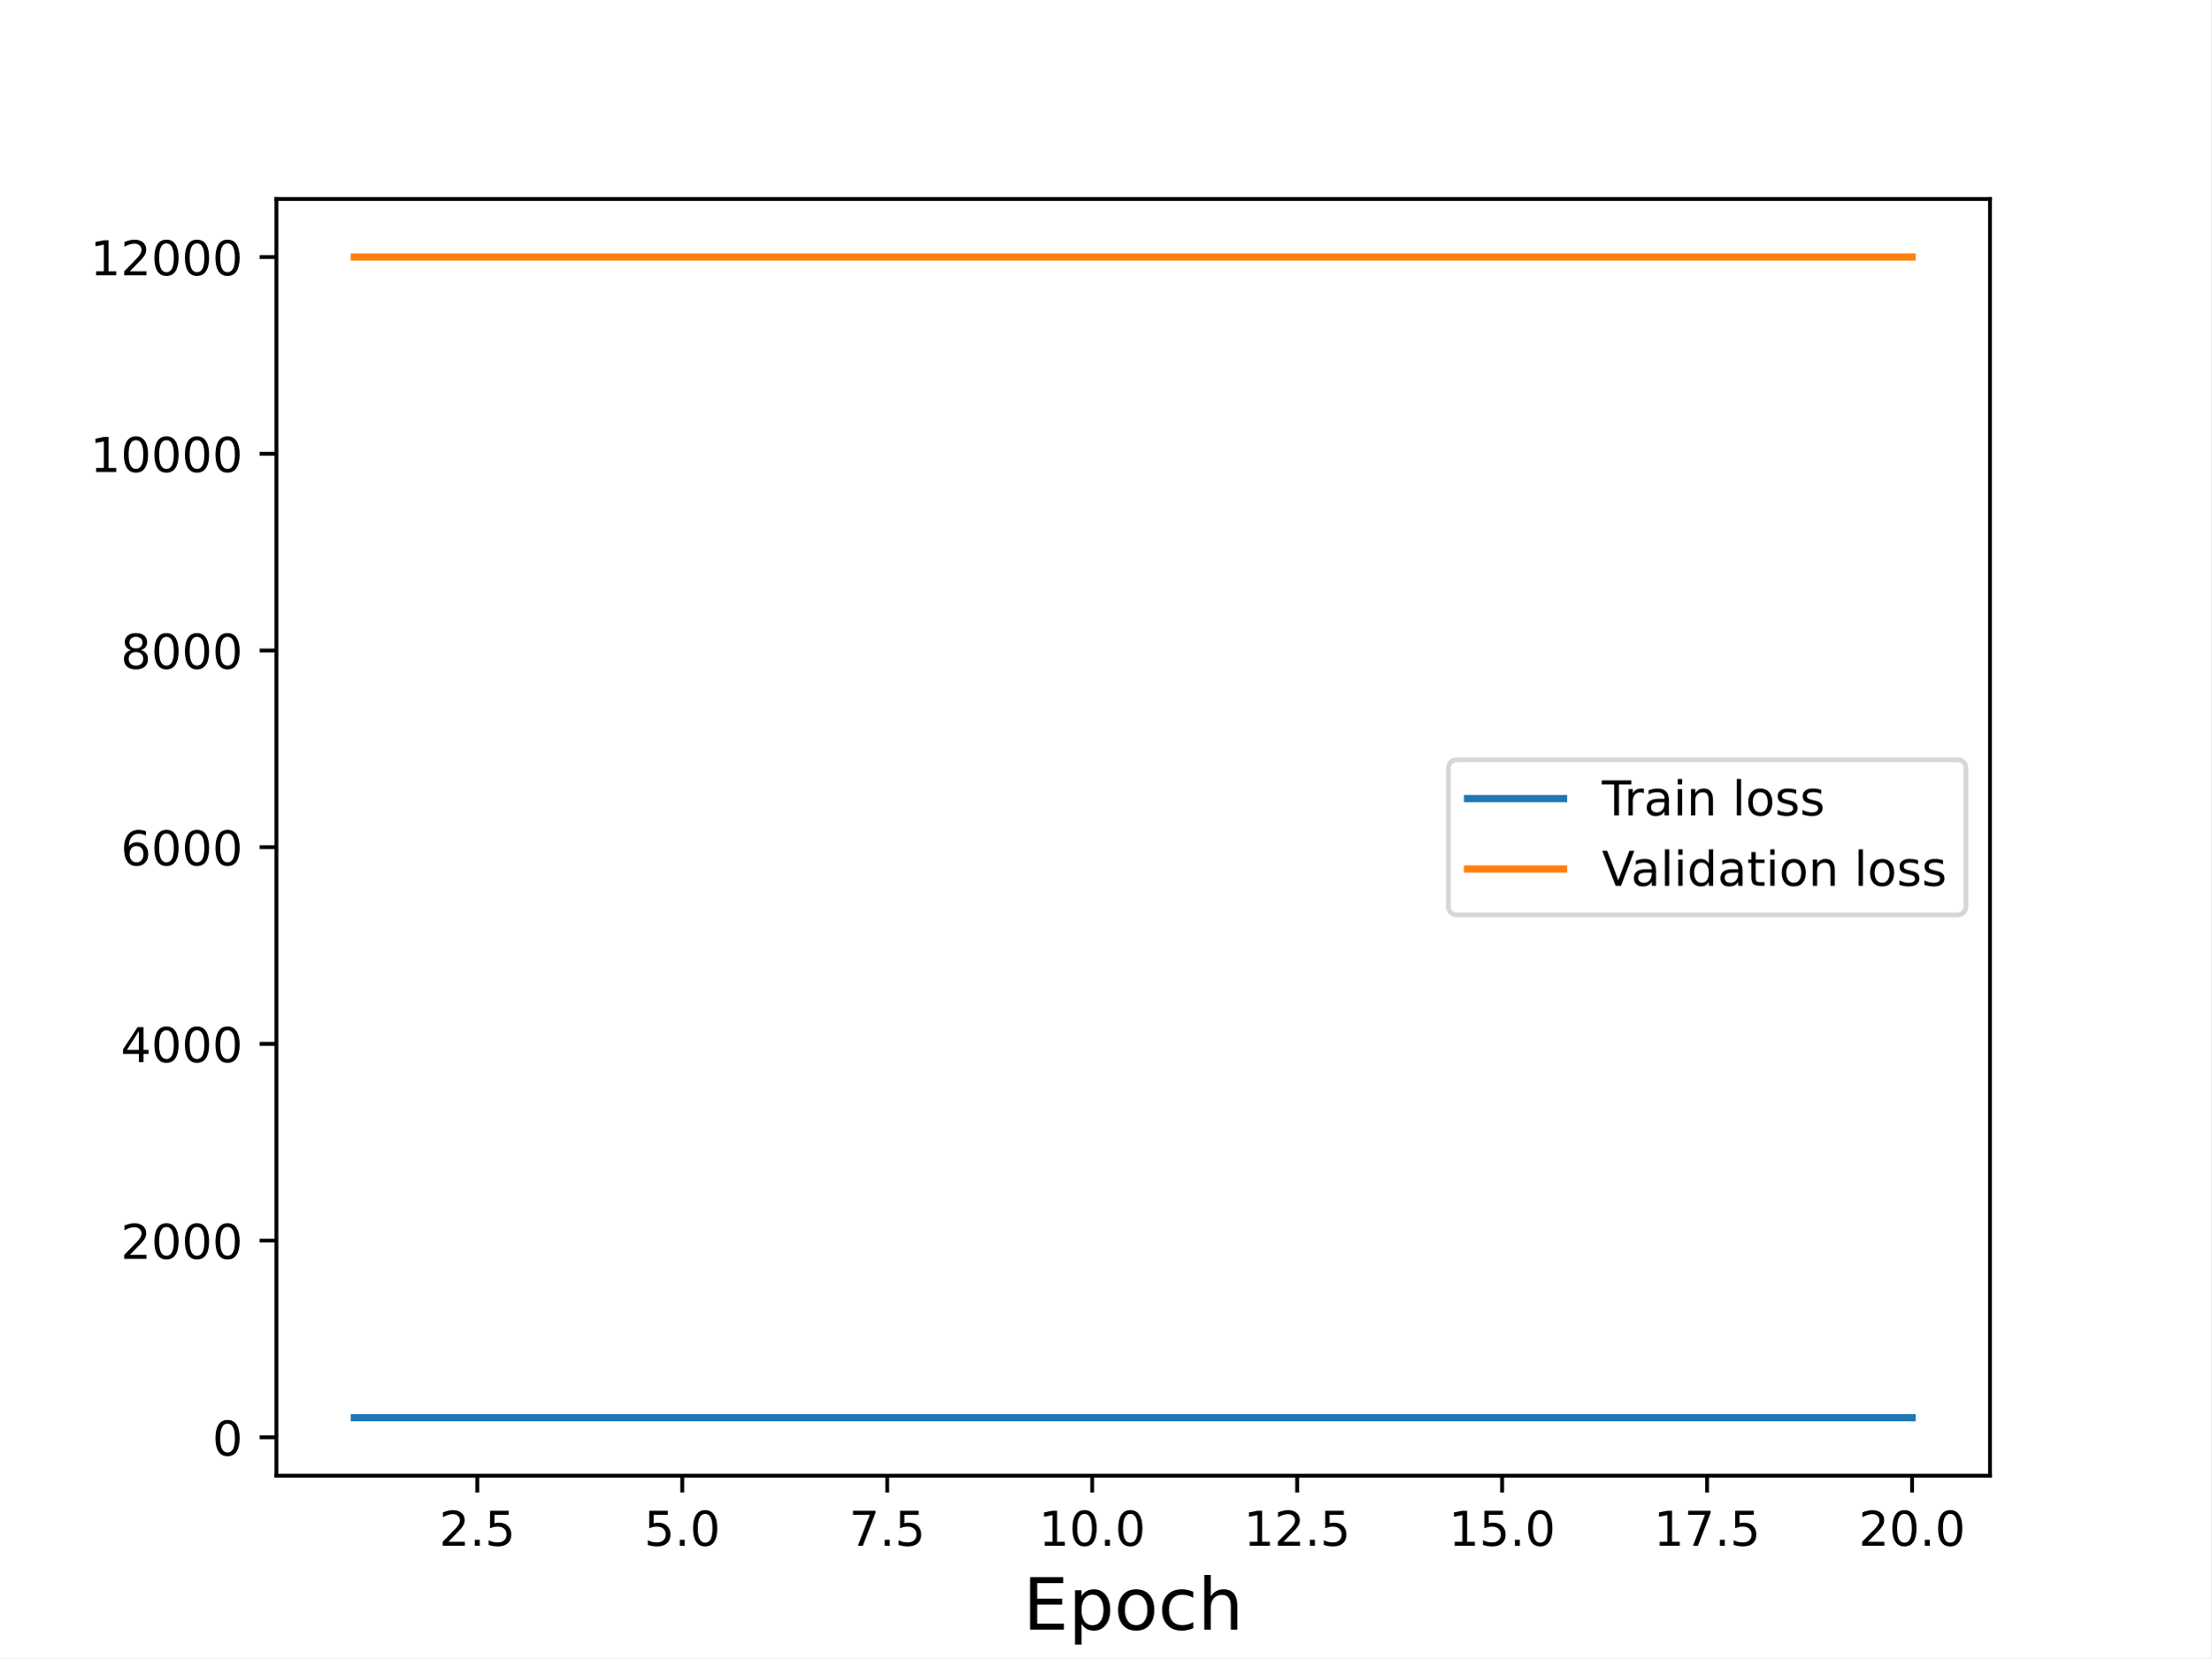
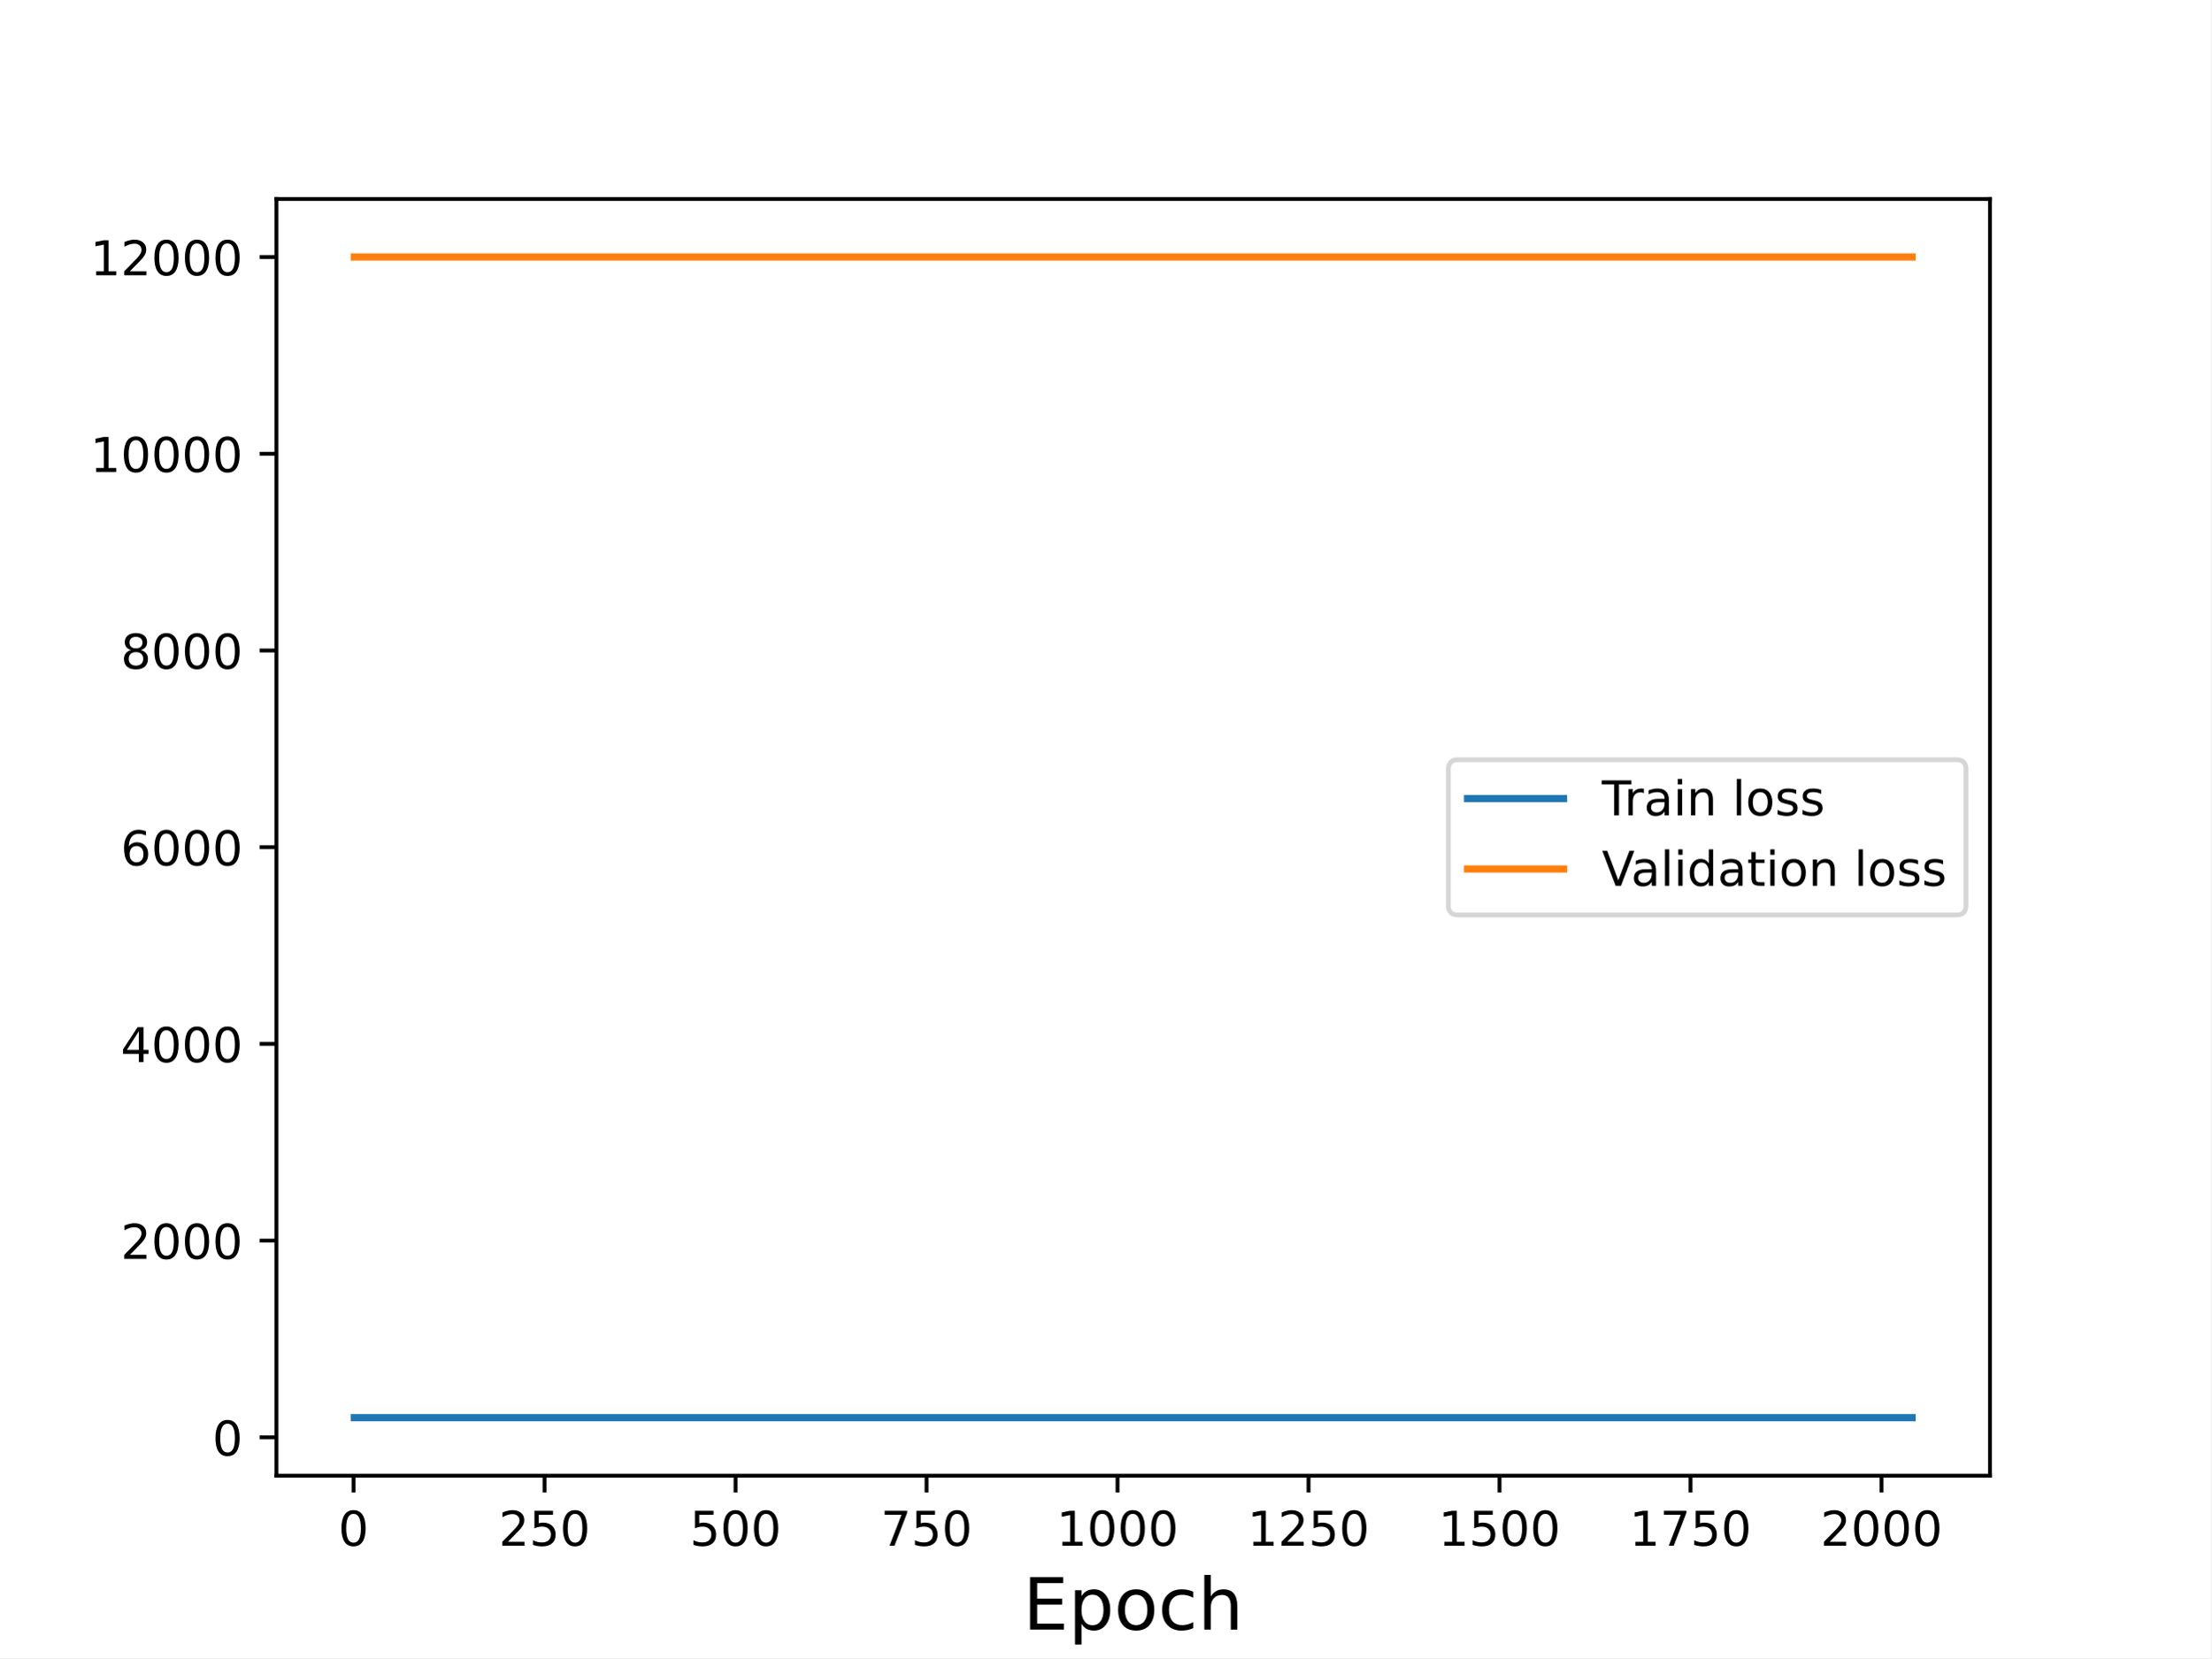
<svg xmlns="http://www.w3.org/2000/svg" xmlns:xlink="http://www.w3.org/1999/xlink" height="345.6pt" version="1.1" viewBox="0 0 460.8 345.6" width="460.8pt">
  <defs>
    <style type="text/css">*{stroke-linecap:butt;stroke-linejoin:round;}</style>
  </defs>
  <g id="figure_1">
    <g id="patch_1">
      <path d="M 0 345.6  L 460.8 345.6  L 460.8 0  L 0 0  z " style="fill:#ffffff;" />
    </g>
    <g id="axes_1">
      <g id="patch_2">
        <path d="M 57.6 307.584  L 414.72 307.584  L 414.72 41.472  L 57.6 41.472  z " style="fill:#ffffff;" />
      </g>
      <g id="matplotlib.axis_1">
        <g id="xtick_1">
          <g id="line2d_1">
            <defs>
-               <path d="M 0 0  L 0 3.5  " id="me73ceebcd6" style="stroke:#000000;stroke-width:0.8;" />
-             </defs>
-             <g>
-               <use style="stroke:#000000;stroke-width:0.8;" x="99.463" xlink:href="#me73ceebcd6" y="307.584" />
+               <path d="M 0 0  L 0 3.5  " id="m18702d8bd0" style="stroke:#000000;stroke-width:0.8;" />
+             </defs>
+             <g>
+               <use style="stroke:#000000;stroke-width:0.8;" x="73.674" xlink:href="#m18702d8bd0" y="307.584" />
            </g>
          </g>
          <g id="text_1">
-             <g transform="translate(91.51179 322.1824)scale(0.1 -0.1)">
-               <defs>
-                 <path d="M 1228 531  L 3431 531  L 3431 0  L 469 0  L 469 531  Q 828 903 1448 1529  Q 2069 2156 2228 2338  Q 2531 2678 2651 2914  Q 2772 3150 2772 3378  Q 2772 3750 2511 3984  Q 2250 4219 1831 4219  Q 1534 4219 1204 4116  Q 875 4013 500 3803  L 500 4441  Q 881 4594 1212 4672  Q 1544 4750 1819 4750  Q 2544 4750 2975 4387  Q 3406 4025 3406 3419  Q 3406 3131 3298 2873  Q 3191 2616 2906 2266  Q 2828 2175 2409 1742  Q 1991 1309 1228 531  z " id="DejaVuSans-32" transform="scale(0.015625)" />
-                 <path d="M 684 794  L 1344 794  L 1344 0  L 684 0  L 684 794  z " id="DejaVuSans-2e" transform="scale(0.015625)" />
-                 <path d="M 691 4666  L 3169 4666  L 3169 4134  L 1269 4134  L 1269 2991  Q 1406 3038 1543 3061  Q 1681 3084 1819 3084  Q 2600 3084 3056 2656  Q 3513 2228 3513 1497  Q 3513 744 3044 326  Q 2575 -91 1722 -91  Q 1428 -91 1123 -41  Q 819 9 494 109  L 494 744  Q 775 591 1075 516  Q 1375 441 1709 441  Q 2250 441 2565 725  Q 2881 1009 2881 1497  Q 2881 1984 2565 2268  Q 2250 2553 1709 2553  Q 1456 2553 1204 2497  Q 953 2441 691 2322  L 691 4666  z " id="DejaVuSans-35" transform="scale(0.015625)" />
-               </defs>
-               <use xlink:href="#DejaVuSans-32" />
-               <use x="63.623" xlink:href="#DejaVuSans-2e" />
-               <use x="95.41" xlink:href="#DejaVuSans-35" />
+             <g transform="translate(70.49226 322.1824)scale(0.1 -0.1)">
+               <defs>
+                 <path d="M 2034 4250  Q 1547 4250 1301 3770  Q 1056 3291 1056 2328  Q 1056 1369 1301 889  Q 1547 409 2034 409  Q 2525 409 2770 889  Q 3016 1369 3016 2328  Q 3016 3291 2770 3770  Q 2525 4250 2034 4250  z M 2034 4750  Q 2819 4750 3233 4129  Q 3647 3509 3647 2328  Q 3647 1150 3233 529  Q 2819 -91 2034 -91  Q 1250 -91 836 529  Q 422 1150 422 2328  Q 422 3509 836 4129  Q 1250 4750 2034 4750  z " id="DejaVuSans-30" transform="scale(0.015625)" />
+               </defs>
+               <use xlink:href="#DejaVuSans-30" />
            </g>
          </g>
        </g>
        <g id="xtick_2">
          <g id="line2d_2">
            <g>
-               <use style="stroke:#000000;stroke-width:0.8;" x="142.181" xlink:href="#me73ceebcd6" y="307.584" />
+               <use style="stroke:#000000;stroke-width:0.8;" x="113.479" xlink:href="#m18702d8bd0" y="307.584" />
            </g>
          </g>
          <g id="text_2">
-             <g transform="translate(134.2295 322.1824)scale(0.1 -0.1)">
-               <defs>
-                 <path d="M 2034 4250  Q 1547 4250 1301 3770  Q 1056 3291 1056 2328  Q 1056 1369 1301 889  Q 1547 409 2034 409  Q 2525 409 2770 889  Q 3016 1369 3016 2328  Q 3016 3291 2770 3770  Q 2525 4250 2034 4250  z M 2034 4750  Q 2819 4750 3233 4129  Q 3647 3509 3647 2328  Q 3647 1150 3233 529  Q 2819 -91 2034 -91  Q 1250 -91 836 529  Q 422 1150 422 2328  Q 422 3509 836 4129  Q 1250 4750 2034 4750  z " id="DejaVuSans-30" transform="scale(0.015625)" />
-               </defs>
-               <use xlink:href="#DejaVuSans-35" />
-               <use x="63.623" xlink:href="#DejaVuSans-2e" />
-               <use x="95.41" xlink:href="#DejaVuSans-30" />
+             <g transform="translate(103.9354 322.1824)scale(0.1 -0.1)">
+               <defs>
+                 <path d="M 1228 531  L 3431 531  L 3431 0  L 469 0  L 469 531  Q 828 903 1448 1529  Q 2069 2156 2228 2338  Q 2531 2678 2651 2914  Q 2772 3150 2772 3378  Q 2772 3750 2511 3984  Q 2250 4219 1831 4219  Q 1534 4219 1204 4116  Q 875 4013 500 3803  L 500 4441  Q 881 4594 1212 4672  Q 1544 4750 1819 4750  Q 2544 4750 2975 4387  Q 3406 4025 3406 3419  Q 3406 3131 3298 2873  Q 3191 2616 2906 2266  Q 2828 2175 2409 1742  Q 1991 1309 1228 531  z " id="DejaVuSans-32" transform="scale(0.015625)" />
+                 <path d="M 691 4666  L 3169 4666  L 3169 4134  L 1269 4134  L 1269 2991  Q 1406 3038 1543 3061  Q 1681 3084 1819 3084  Q 2600 3084 3056 2656  Q 3513 2228 3513 1497  Q 3513 744 3044 326  Q 2575 -91 1722 -91  Q 1428 -91 1123 -41  Q 819 9 494 109  L 494 744  Q 775 591 1075 516  Q 1375 441 1709 441  Q 2250 441 2565 725  Q 2881 1009 2881 1497  Q 2881 1984 2565 2268  Q 2250 2553 1709 2553  Q 1456 2553 1204 2497  Q 953 2441 691 2322  L 691 4666  z " id="DejaVuSans-35" transform="scale(0.015625)" />
+               </defs>
+               <use xlink:href="#DejaVuSans-32" />
+               <use x="63.623" xlink:href="#DejaVuSans-35" />
+               <use x="127.246" xlink:href="#DejaVuSans-30" />
            </g>
          </g>
        </g>
        <g id="xtick_3">
          <g id="line2d_3">
            <g>
-               <use style="stroke:#000000;stroke-width:0.8;" x="184.899" xlink:href="#me73ceebcd6" y="307.584" />
+               <use style="stroke:#000000;stroke-width:0.8;" x="153.285" xlink:href="#m18702d8bd0" y="307.584" />
            </g>
          </g>
          <g id="text_3">
-             <g transform="translate(176.9472 322.1824)scale(0.1 -0.1)">
-               <defs>
-                 <path d="M 525 4666  L 3525 4666  L 3525 4397  L 1831 0  L 1172 0  L 2766 4134  L 525 4134  L 525 4666  z " id="DejaVuSans-37" transform="scale(0.015625)" />
-               </defs>
-               <use xlink:href="#DejaVuSans-37" />
-               <use x="63.623" xlink:href="#DejaVuSans-2e" />
-               <use x="95.41" xlink:href="#DejaVuSans-35" />
+             <g transform="translate(143.741 322.1824)scale(0.1 -0.1)">
+               <use xlink:href="#DejaVuSans-35" />
+               <use x="63.623" xlink:href="#DejaVuSans-30" />
+               <use x="127.246" xlink:href="#DejaVuSans-30" />
            </g>
          </g>
        </g>
        <g id="xtick_4">
          <g id="line2d_4">
            <g>
-               <use style="stroke:#000000;stroke-width:0.8;" x="227.616" xlink:href="#me73ceebcd6" y="307.584" />
+               <use style="stroke:#000000;stroke-width:0.8;" x="193.09" xlink:href="#m18702d8bd0" y="307.584" />
            </g>
          </g>
          <g id="text_4">
-             <g transform="translate(216.4836 322.1824)scale(0.1 -0.1)">
-               <defs>
-                 <path d="M 794 531  L 1825 531  L 1825 4091  L 703 3866  L 703 4441  L 1819 4666  L 2450 4666  L 2450 531  L 3481 531  L 3481 0  L 794 0  L 794 531  z " id="DejaVuSans-31" transform="scale(0.015625)" />
-               </defs>
-               <use xlink:href="#DejaVuSans-31" />
-               <use x="63.623" xlink:href="#DejaVuSans-30" />
-               <use x="127.246" xlink:href="#DejaVuSans-2e" />
-               <use x="159.033" xlink:href="#DejaVuSans-30" />
+             <g transform="translate(183.5466 322.1824)scale(0.1 -0.1)">
+               <defs>
+                 <path d="M 525 4666  L 3525 4666  L 3525 4397  L 1831 0  L 1172 0  L 2766 4134  L 525 4134  L 525 4666  z " id="DejaVuSans-37" transform="scale(0.015625)" />
+               </defs>
+               <use xlink:href="#DejaVuSans-37" />
+               <use x="63.623" xlink:href="#DejaVuSans-35" />
+               <use x="127.246" xlink:href="#DejaVuSans-30" />
            </g>
          </g>
        </g>
        <g id="xtick_5">
          <g id="line2d_5">
            <g>
-               <use style="stroke:#000000;stroke-width:0.8;" x="270.334" xlink:href="#me73ceebcd6" y="307.584" />
+               <use style="stroke:#000000;stroke-width:0.8;" x="232.896" xlink:href="#m18702d8bd0" y="307.584" />
            </g>
          </g>
          <g id="text_5">
-             <g transform="translate(259.2013 322.1824)scale(0.1 -0.1)">
-               <use xlink:href="#DejaVuSans-31" />
-               <use x="63.623" xlink:href="#DejaVuSans-32" />
-               <use x="127.246" xlink:href="#DejaVuSans-2e" />
-               <use x="159.033" xlink:href="#DejaVuSans-35" />
+             <g transform="translate(220.1709 322.1824)scale(0.1 -0.1)">
+               <defs>
+                 <path d="M 794 531  L 1825 531  L 1825 4091  L 703 3866  L 703 4441  L 1819 4666  L 2450 4666  L 2450 531  L 3481 531  L 3481 0  L 794 0  L 794 531  z " id="DejaVuSans-31" transform="scale(0.015625)" />
+               </defs>
+               <use xlink:href="#DejaVuSans-31" />
+               <use x="63.623" xlink:href="#DejaVuSans-30" />
+               <use x="127.246" xlink:href="#DejaVuSans-30" />
+               <use x="190.869" xlink:href="#DejaVuSans-30" />
            </g>
          </g>
        </g>
        <g id="xtick_6">
          <g id="line2d_6">
            <g>
-               <use style="stroke:#000000;stroke-width:0.8;" x="313.052" xlink:href="#me73ceebcd6" y="307.584" />
+               <use style="stroke:#000000;stroke-width:0.8;" x="272.702" xlink:href="#m18702d8bd0" y="307.584" />
            </g>
          </g>
          <g id="text_6">
-             <g transform="translate(301.9191 322.1824)scale(0.1 -0.1)">
-               <use xlink:href="#DejaVuSans-31" />
-               <use x="63.623" xlink:href="#DejaVuSans-35" />
-               <use x="127.246" xlink:href="#DejaVuSans-2e" />
-               <use x="159.033" xlink:href="#DejaVuSans-30" />
+             <g transform="translate(259.9765 322.1824)scale(0.1 -0.1)">
+               <use xlink:href="#DejaVuSans-31" />
+               <use x="63.623" xlink:href="#DejaVuSans-32" />
+               <use x="127.246" xlink:href="#DejaVuSans-35" />
+               <use x="190.869" xlink:href="#DejaVuSans-30" />
            </g>
          </g>
        </g>
        <g id="xtick_7">
          <g id="line2d_7">
            <g>
-               <use style="stroke:#000000;stroke-width:0.8;" x="355.77" xlink:href="#me73ceebcd6" y="307.584" />
+               <use style="stroke:#000000;stroke-width:0.8;" x="312.507" xlink:href="#m18702d8bd0" y="307.584" />
            </g>
          </g>
          <g id="text_7">
-             <g transform="translate(344.6368 322.1824)scale(0.1 -0.1)">
-               <use xlink:href="#DejaVuSans-31" />
-               <use x="63.623" xlink:href="#DejaVuSans-37" />
-               <use x="127.246" xlink:href="#DejaVuSans-2e" />
-               <use x="159.033" xlink:href="#DejaVuSans-35" />
+             <g transform="translate(299.7822 322.1824)scale(0.1 -0.1)">
+               <use xlink:href="#DejaVuSans-31" />
+               <use x="63.623" xlink:href="#DejaVuSans-35" />
+               <use x="127.246" xlink:href="#DejaVuSans-30" />
+               <use x="190.869" xlink:href="#DejaVuSans-30" />
            </g>
          </g>
        </g>
        <g id="xtick_8">
          <g id="line2d_8">
            <g>
-               <use style="stroke:#000000;stroke-width:0.8;" x="398.487" xlink:href="#me73ceebcd6" y="307.584" />
+               <use style="stroke:#000000;stroke-width:0.8;" x="352.313" xlink:href="#m18702d8bd0" y="307.584" />
            </g>
          </g>
          <g id="text_8">
-             <g transform="translate(387.3545 322.1824)scale(0.1 -0.1)">
+             <g transform="translate(339.5878 322.1824)scale(0.1 -0.1)">
+               <use xlink:href="#DejaVuSans-31" />
+               <use x="63.623" xlink:href="#DejaVuSans-37" />
+               <use x="127.246" xlink:href="#DejaVuSans-35" />
+               <use x="190.869" xlink:href="#DejaVuSans-30" />
+             </g>
+           </g>
+         </g>
+         <g id="xtick_9">
+           <g id="line2d_9">
+             <g>
+               <use style="stroke:#000000;stroke-width:0.8;" x="392.118" xlink:href="#m18702d8bd0" y="307.584" />
+             </g>
+           </g>
+           <g id="text_9">
+             <g transform="translate(379.3934 322.1824)scale(0.1 -0.1)">
              <use xlink:href="#DejaVuSans-32" />
              <use x="63.623" xlink:href="#DejaVuSans-30" />
-               <use x="127.246" xlink:href="#DejaVuSans-2e" />
-               <use x="159.033" xlink:href="#DejaVuSans-30" />
-             </g>
-           </g>
-         </g>
-         <g id="text_9">
+               <use x="127.246" xlink:href="#DejaVuSans-30" />
+               <use x="190.869" xlink:href="#DejaVuSans-30" />
+             </g>
+           </g>
+         </g>
+         <g id="text_10">
          <g transform="translate(213.1936 339.6598)scale(0.15 -0.15)">
            <defs>
              <path d="M 628 4666  L 3578 4666  L 3578 4134  L 1259 4134  L 1259 2753  L 3481 2753  L 3481 2222  L 1259 2222  L 1259 531  L 3634 531  L 3634 0  L 628 0  L 628 4666  z " id="DejaVuSans-45" transform="scale(0.015625)" />
              <path d="M 1159 525  L 1159 -1331  L 581 -1331  L 581 3500  L 1159 3500  L 1159 2969  Q 1341 3281 1617 3432  Q 1894 3584 2278 3584  Q 2916 3584 3314 3078  Q 3713 2572 3713 1747  Q 3713 922 3314 415  Q 2916 -91 2278 -91  Q 1894 -91 1617 61  Q 1341 213 1159 525  z M 3116 1747  Q 3116 2381 2855 2742  Q 2594 3103 2138 3103  Q 1681 3103 1420 2742  Q 1159 2381 1159 1747  Q 1159 1113 1420 752  Q 1681 391 2138 391  Q 2594 391 2855 752  Q 3116 1113 3116 1747  z " id="DejaVuSans-70" transform="scale(0.015625)" />
              <path d="M 1959 3097  Q 1497 3097 1228 2736  Q 959 2375 959 1747  Q 959 1119 1226 758  Q 1494 397 1959 397  Q 2419 397 2687 759  Q 2956 1122 2956 1747  Q 2956 2369 2687 2733  Q 2419 3097 1959 3097  z M 1959 3584  Q 2709 3584 3137 3096  Q 3566 2609 3566 1747  Q 3566 888 3137 398  Q 2709 -91 1959 -91  Q 1206 -91 779 398  Q 353 888 353 1747  Q 353 2609 779 3096  Q 1206 3584 1959 3584  z " id="DejaVuSans-6f" transform="scale(0.015625)" />
              <path d="M 3122 3366  L 3122 2828  Q 2878 2963 2633 3030  Q 2388 3097 2138 3097  Q 1578 3097 1268 2742  Q 959 2388 959 1747  Q 959 1106 1268 751  Q 1578 397 2138 397  Q 2388 397 2633 464  Q 2878 531 3122 666  L 3122 134  Q 2881 22 2623 -34  Q 2366 -91 2075 -91  Q 1284 -91 818 406  Q 353 903 353 1747  Q 353 2603 823 3093  Q 1294 3584 2113 3584  Q 2378 3584 2631 3529  Q 2884 3475 3122 3366  z " id="DejaVuSans-63" transform="scale(0.015625)" />
              <path d="M 3513 2113  L 3513 0  L 2938 0  L 2938 2094  Q 2938 2591 2744 2837  Q 2550 3084 2163 3084  Q 1697 3084 1428 2787  Q 1159 2491 1159 1978  L 1159 0  L 581 0  L 581 4863  L 1159 4863  L 1159 2956  Q 1366 3272 1645 3428  Q 1925 3584 2291 3584  Q 2894 3584 3203 3211  Q 3513 2838 3513 2113  z " id="DejaVuSans-68" transform="scale(0.015625)" />
            </defs>
            <use xlink:href="#DejaVuSans-45" />
            <use x="63.184" xlink:href="#DejaVuSans-70" />
            <use x="126.66" xlink:href="#DejaVuSans-6f" />
            <use x="187.842" xlink:href="#DejaVuSans-63" />
            <use x="242.822" xlink:href="#DejaVuSans-68" />
          </g>
        </g>
      </g>
      <g id="matplotlib.axis_2">
        <g id="ytick_1">
-           <g id="line2d_9">
-             <defs>
-               <path d="M 0 0  L -3.5 0  " id="ma410476141" style="stroke:#000000;stroke-width:0.8;" />
-             </defs>
-             <g>
-               <use style="stroke:#000000;stroke-width:0.8;" x="57.6" xlink:href="#ma410476141" y="299.588" />
-             </g>
-           </g>
-           <g id="text_10">
+           <g id="line2d_10">
+             <defs>
+               <path d="M 0 0  L -3.5 0  " id="mf6ba3c0314" style="stroke:#000000;stroke-width:0.8;" />
+             </defs>
+             <g>
+               <use style="stroke:#000000;stroke-width:0.8;" x="57.6" xlink:href="#mf6ba3c0314" y="299.588" />
+             </g>
+           </g>
+           <g id="text_11">
            <g transform="translate(44.2375 303.3876)scale(0.1 -0.1)">
              <use xlink:href="#DejaVuSans-30" />
            </g>
          </g>
        </g>
        <g id="ytick_2">
-           <g id="line2d_10">
-             <g>
-               <use style="stroke:#000000;stroke-width:0.8;" x="57.6" xlink:href="#ma410476141" y="258.585" />
-             </g>
-           </g>
-           <g id="text_11">
+           <g id="line2d_11">
+             <g>
+               <use style="stroke:#000000;stroke-width:0.8;" x="57.6" xlink:href="#mf6ba3c0314" y="258.585" />
+             </g>
+           </g>
+           <g id="text_12">
            <g transform="translate(25.15 262.3842)scale(0.1 -0.1)">
              <use xlink:href="#DejaVuSans-32" />
              <use x="63.623" xlink:href="#DejaVuSans-30" />
              <use x="127.246" xlink:href="#DejaVuSans-30" />
              <use x="190.869" xlink:href="#DejaVuSans-30" />
            </g>
          </g>
        </g>
        <g id="ytick_3">
-           <g id="line2d_11">
-             <g>
-               <use style="stroke:#000000;stroke-width:0.8;" x="57.6" xlink:href="#ma410476141" y="217.582" />
-             </g>
-           </g>
-           <g id="text_12">
+           <g id="line2d_12">
+             <g>
+               <use style="stroke:#000000;stroke-width:0.8;" x="57.6" xlink:href="#mf6ba3c0314" y="217.582" />
+             </g>
+           </g>
+           <g id="text_13">
            <g transform="translate(25.15 221.3808)scale(0.1 -0.1)">
              <defs>
                <path d="M 2419 4116  L 825 1625  L 2419 1625  L 2419 4116  z M 2253 4666  L 3047 4666  L 3047 1625  L 3713 1625  L 3713 1100  L 3047 1100  L 3047 0  L 2419 0  L 2419 1100  L 313 1100  L 313 1709  L 2253 4666  z " id="DejaVuSans-34" transform="scale(0.015625)" />
              </defs>
              <use xlink:href="#DejaVuSans-34" />
              <use x="63.623" xlink:href="#DejaVuSans-30" />
              <use x="127.246" xlink:href="#DejaVuSans-30" />
              <use x="190.869" xlink:href="#DejaVuSans-30" />
            </g>
          </g>
        </g>
        <g id="ytick_4">
-           <g id="line2d_12">
-             <g>
-               <use style="stroke:#000000;stroke-width:0.8;" x="57.6" xlink:href="#ma410476141" y="176.578" />
-             </g>
-           </g>
-           <g id="text_13">
+           <g id="line2d_13">
+             <g>
+               <use style="stroke:#000000;stroke-width:0.8;" x="57.6" xlink:href="#mf6ba3c0314" y="176.578" />
+             </g>
+           </g>
+           <g id="text_14">
            <g transform="translate(25.15 180.3774)scale(0.1 -0.1)">
              <defs>
                <path d="M 2113 2584  Q 1688 2584 1439 2293  Q 1191 2003 1191 1497  Q 1191 994 1439 701  Q 1688 409 2113 409  Q 2538 409 2786 701  Q 3034 994 3034 1497  Q 3034 2003 2786 2293  Q 2538 2584 2113 2584  z M 3366 4563  L 3366 3988  Q 3128 4100 2886 4159  Q 2644 4219 2406 4219  Q 1781 4219 1451 3797  Q 1122 3375 1075 2522  Q 1259 2794 1537 2939  Q 1816 3084 2150 3084  Q 2853 3084 3261 2657  Q 3669 2231 3669 1497  Q 3669 778 3244 343  Q 2819 -91 2113 -91  Q 1303 -91 875 529  Q 447 1150 447 2328  Q 447 3434 972 4092  Q 1497 4750 2381 4750  Q 2619 4750 2861 4703  Q 3103 4656 3366 4563  z " id="DejaVuSans-36" transform="scale(0.015625)" />
              </defs>
              <use xlink:href="#DejaVuSans-36" />
              <use x="63.623" xlink:href="#DejaVuSans-30" />
              <use x="127.246" xlink:href="#DejaVuSans-30" />
              <use x="190.869" xlink:href="#DejaVuSans-30" />
            </g>
          </g>
        </g>
        <g id="ytick_5">
-           <g id="line2d_13">
-             <g>
-               <use style="stroke:#000000;stroke-width:0.8;" x="57.6" xlink:href="#ma410476141" y="135.575" />
-             </g>
-           </g>
-           <g id="text_14">
+           <g id="line2d_14">
+             <g>
+               <use style="stroke:#000000;stroke-width:0.8;" x="57.6" xlink:href="#mf6ba3c0314" y="135.575" />
+             </g>
+           </g>
+           <g id="text_15">
            <g transform="translate(25.15 139.374)scale(0.1 -0.1)">
              <defs>
                <path d="M 2034 2216  Q 1584 2216 1326 1975  Q 1069 1734 1069 1313  Q 1069 891 1326 650  Q 1584 409 2034 409  Q 2484 409 2743 651  Q 3003 894 3003 1313  Q 3003 1734 2745 1975  Q 2488 2216 2034 2216  z M 1403 2484  Q 997 2584 770 2862  Q 544 3141 544 3541  Q 544 4100 942 4425  Q 1341 4750 2034 4750  Q 2731 4750 3128 4425  Q 3525 4100 3525 3541  Q 3525 3141 3298 2862  Q 3072 2584 2669 2484  Q 3125 2378 3379 2068  Q 3634 1759 3634 1313  Q 3634 634 3220 271  Q 2806 -91 2034 -91  Q 1263 -91 848 271  Q 434 634 434 1313  Q 434 1759 690 2068  Q 947 2378 1403 2484  z M 1172 3481  Q 1172 3119 1398 2916  Q 1625 2713 2034 2713  Q 2441 2713 2670 2916  Q 2900 3119 2900 3481  Q 2900 3844 2670 4047  Q 2441 4250 2034 4250  Q 1625 4250 1398 4047  Q 1172 3844 1172 3481  z " id="DejaVuSans-38" transform="scale(0.015625)" />
              </defs>
              <use xlink:href="#DejaVuSans-38" />
              <use x="63.623" xlink:href="#DejaVuSans-30" />
              <use x="127.246" xlink:href="#DejaVuSans-30" />
              <use x="190.869" xlink:href="#DejaVuSans-30" />
            </g>
          </g>
        </g>
        <g id="ytick_6">
-           <g id="line2d_14">
-             <g>
-               <use style="stroke:#000000;stroke-width:0.8;" x="57.6" xlink:href="#ma410476141" y="94.571" />
-             </g>
-           </g>
-           <g id="text_15">
+           <g id="line2d_15">
+             <g>
+               <use style="stroke:#000000;stroke-width:0.8;" x="57.6" xlink:href="#mf6ba3c0314" y="94.571" />
+             </g>
+           </g>
+           <g id="text_16">
            <g transform="translate(18.7875 98.37061)scale(0.1 -0.1)">
              <use xlink:href="#DejaVuSans-31" />
              <use x="63.623" xlink:href="#DejaVuSans-30" />
              <use x="127.246" xlink:href="#DejaVuSans-30" />
              <use x="190.869" xlink:href="#DejaVuSans-30" />
              <use x="254.492" xlink:href="#DejaVuSans-30" />
            </g>
          </g>
        </g>
        <g id="ytick_7">
-           <g id="line2d_15">
-             <g>
-               <use style="stroke:#000000;stroke-width:0.8;" x="57.6" xlink:href="#ma410476141" y="53.568" />
-             </g>
-           </g>
-           <g id="text_16">
+           <g id="line2d_16">
+             <g>
+               <use style="stroke:#000000;stroke-width:0.8;" x="57.6" xlink:href="#mf6ba3c0314" y="53.568" />
+             </g>
+           </g>
+           <g id="text_17">
            <g transform="translate(18.7875 57.36722)scale(0.1 -0.1)">
              <use xlink:href="#DejaVuSans-31" />
              <use x="63.623" xlink:href="#DejaVuSans-32" />
              <use x="127.246" xlink:href="#DejaVuSans-30" />
              <use x="190.869" xlink:href="#DejaVuSans-30" />
              <use x="254.492" xlink:href="#DejaVuSans-30" />
            </g>
          </g>
        </g>
      </g>
-       <g id="line2d_16">
-         <path clip-path="url(#p3b7182cb2a)" d="M 73.833 295.488  L 90.92 295.488  L 108.007 295.488  L 125.094 295.488  L 142.181 295.488  L 159.268 295.488  L 176.355 295.488  L 193.442 295.488  L 210.529 295.488  L 227.616 295.488  L 244.704 295.488  L 261.791 295.488  L 278.878 295.488  L 295.965 295.488  L 313.052 295.488  L 330.139 295.488  L 347.226 295.488  L 364.313 295.488  L 381.4 295.488  L 398.487 295.488  " style="fill:none;stroke:#1f77b4;stroke-linecap:square;stroke-width:1.5;" />
-       </g>
      <g id="line2d_17">
-         <path clip-path="url(#p3b7182cb2a)" d="M 73.833 53.568  L 90.92 53.568  L 108.007 53.568  L 125.094 53.568  L 142.181 53.568  L 159.268 53.568  L 176.355 53.568  L 193.442 53.568  L 210.529 53.568  L 227.616 53.568  L 244.704 53.568  L 261.791 53.568  L 278.878 53.568  L 295.965 53.568  L 313.052 53.568  L 330.139 53.568  L 347.226 53.568  L 364.313 53.568  L 381.4 53.568  L 398.487 53.568  " style="fill:none;stroke:#ff7f0e;stroke-linecap:square;stroke-width:1.5;" />
+         <path clip-path="url(#p2a22c0a695)" d="M 73.833 295.488  L 398.487 295.488  L 398.487 295.488  " style="fill:none;stroke:#1f77b4;stroke-linecap:square;stroke-width:1.5;" />
+       </g>
+       <g id="line2d_18">
+         <path clip-path="url(#p2a22c0a695)" d="M 73.833 53.568  L 398.487 53.568  L 398.487 53.568  " style="fill:none;stroke:#ff7f0e;stroke-linecap:square;stroke-width:1.5;" />
      </g>
      <g id="patch_3">
        <path d="M 57.6 307.584  L 57.6 41.472  " style="fill:none;stroke:#000000;stroke-linecap:square;stroke-linejoin:miter;stroke-width:0.8;" />
      </g>
      <g id="patch_4">
        <path d="M 414.72 307.584  L 414.72 41.472  " style="fill:none;stroke:#000000;stroke-linecap:square;stroke-linejoin:miter;stroke-width:0.8;" />
      </g>
      <g id="patch_5">
        <path d="M 57.6 307.584  L 414.72 307.584  " style="fill:none;stroke:#000000;stroke-linecap:square;stroke-linejoin:miter;stroke-width:0.8;" />
      </g>
      <g id="patch_6">
        <path d="M 57.6 41.472  L 414.72 41.472  " style="fill:none;stroke:#000000;stroke-linecap:square;stroke-linejoin:miter;stroke-width:0.8;" />
      </g>
      <g id="legend_1">
        <g id="patch_7">
          <path d="M 303.845 190.706  L 407.72 190.706  Q 409.72 190.706 409.72 188.706  L 409.72 160.35  Q 409.72 158.35 407.72 158.35  L 303.845 158.35  Q 301.845 158.35 301.845 160.35  L 301.845 188.706  Q 301.845 190.706 303.845 190.706  z " style="fill:#ffffff;opacity:0.8;stroke:#cccccc;stroke-linejoin:miter;" />
        </g>
-         <g id="line2d_18">
+         <g id="line2d_19">
          <path d="M 305.845 166.448  L 325.845 166.448  " style="fill:none;stroke:#1f77b4;stroke-linecap:square;stroke-width:1.5;" />
        </g>
-         <g id="line2d_19" />
-         <g id="text_17">
+         <g id="line2d_20" />
+         <g id="text_18">
          <g transform="translate(333.845 169.9483)scale(0.1 -0.1)">
            <defs>
              <path d="M -19 4666  L 3928 4666  L 3928 4134  L 2272 4134  L 2272 0  L 1638 0  L 1638 4134  L -19 4134  L -19 4666  z " id="DejaVuSans-54" transform="scale(0.015625)" />
              <path d="M 2631 2963  Q 2534 3019 2420 3045  Q 2306 3072 2169 3072  Q 1681 3072 1420 2755  Q 1159 2438 1159 1844  L 1159 0  L 581 0  L 581 3500  L 1159 3500  L 1159 2956  Q 1341 3275 1631 3429  Q 1922 3584 2338 3584  Q 2397 3584 2469 3576  Q 2541 3569 2628 3553  L 2631 2963  z " id="DejaVuSans-72" transform="scale(0.015625)" />
              <path d="M 2194 1759  Q 1497 1759 1228 1600  Q 959 1441 959 1056  Q 959 750 1161 570  Q 1363 391 1709 391  Q 2188 391 2477 730  Q 2766 1069 2766 1631  L 2766 1759  L 2194 1759  z M 3341 1997  L 3341 0  L 2766 0  L 2766 531  Q 2569 213 2275 61  Q 1981 -91 1556 -91  Q 1019 -91 701 211  Q 384 513 384 1019  Q 384 1609 779 1909  Q 1175 2209 1959 2209  L 2766 2209  L 2766 2266  Q 2766 2663 2505 2880  Q 2244 3097 1772 3097  Q 1472 3097 1187 3025  Q 903 2953 641 2809  L 641 3341  Q 956 3463 1253 3523  Q 1550 3584 1831 3584  Q 2591 3584 2966 3190  Q 3341 2797 3341 1997  z " id="DejaVuSans-61" transform="scale(0.015625)" />
              <path d="M 603 3500  L 1178 3500  L 1178 0  L 603 0  L 603 3500  z M 603 4863  L 1178 4863  L 1178 4134  L 603 4134  L 603 4863  z " id="DejaVuSans-69" transform="scale(0.015625)" />
              <path d="M 3513 2113  L 3513 0  L 2938 0  L 2938 2094  Q 2938 2591 2744 2837  Q 2550 3084 2163 3084  Q 1697 3084 1428 2787  Q 1159 2491 1159 1978  L 1159 0  L 581 0  L 581 3500  L 1159 3500  L 1159 2956  Q 1366 3272 1645 3428  Q 1925 3584 2291 3584  Q 2894 3584 3203 3211  Q 3513 2838 3513 2113  z " id="DejaVuSans-6e" transform="scale(0.015625)" />
              <path id="DejaVuSans-20" transform="scale(0.015625)" />
              <path d="M 603 4863  L 1178 4863  L 1178 0  L 603 0  L 603 4863  z " id="DejaVuSans-6c" transform="scale(0.015625)" />
              <path d="M 2834 3397  L 2834 2853  Q 2591 2978 2328 3040  Q 2066 3103 1784 3103  Q 1356 3103 1142 2972  Q 928 2841 928 2578  Q 928 2378 1081 2264  Q 1234 2150 1697 2047  L 1894 2003  Q 2506 1872 2764 1633  Q 3022 1394 3022 966  Q 3022 478 2636 193  Q 2250 -91 1575 -91  Q 1294 -91 989 -36  Q 684 19 347 128  L 347 722  Q 666 556 975 473  Q 1284 391 1588 391  Q 1994 391 2212 530  Q 2431 669 2431 922  Q 2431 1156 2273 1281  Q 2116 1406 1581 1522  L 1381 1569  Q 847 1681 609 1914  Q 372 2147 372 2553  Q 372 3047 722 3315  Q 1072 3584 1716 3584  Q 2034 3584 2315 3537  Q 2597 3491 2834 3397  z " id="DejaVuSans-73" transform="scale(0.015625)" />
            </defs>
            <use xlink:href="#DejaVuSans-54" />
            <use x="46.334" xlink:href="#DejaVuSans-72" />
            <use x="87.447" xlink:href="#DejaVuSans-61" />
            <use x="148.727" xlink:href="#DejaVuSans-69" />
            <use x="176.51" xlink:href="#DejaVuSans-6e" />
            <use x="239.889" xlink:href="#DejaVuSans-20" />
            <use x="271.676" xlink:href="#DejaVuSans-6c" />
            <use x="299.459" xlink:href="#DejaVuSans-6f" />
            <use x="360.641" xlink:href="#DejaVuSans-73" />
            <use x="412.74" xlink:href="#DejaVuSans-73" />
          </g>
        </g>
-         <g id="line2d_20">
+         <g id="line2d_21">
          <path d="M 305.845 181.126  L 325.845 181.126  " style="fill:none;stroke:#ff7f0e;stroke-linecap:square;stroke-width:1.5;" />
        </g>
-         <g id="line2d_21" />
-         <g id="text_18">
+         <g id="line2d_22" />
+         <g id="text_19">
          <g transform="translate(333.845 184.6264)scale(0.1 -0.1)">
            <defs>
              <path d="M 1831 0  L 50 4666  L 709 4666  L 2188 738  L 3669 4666  L 4325 4666  L 2547 0  L 1831 0  z " id="DejaVuSans-56" transform="scale(0.015625)" />
              <path d="M 2906 2969  L 2906 4863  L 3481 4863  L 3481 0  L 2906 0  L 2906 525  Q 2725 213 2448 61  Q 2172 -91 1784 -91  Q 1150 -91 751 415  Q 353 922 353 1747  Q 353 2572 751 3078  Q 1150 3584 1784 3584  Q 2172 3584 2448 3432  Q 2725 3281 2906 2969  z M 947 1747  Q 947 1113 1208 752  Q 1469 391 1925 391  Q 2381 391 2643 752  Q 2906 1113 2906 1747  Q 2906 2381 2643 2742  Q 2381 3103 1925 3103  Q 1469 3103 1208 2742  Q 947 2381 947 1747  z " id="DejaVuSans-64" transform="scale(0.015625)" />
              <path d="M 1172 4494  L 1172 3500  L 2356 3500  L 2356 3053  L 1172 3053  L 1172 1153  Q 1172 725 1289 603  Q 1406 481 1766 481  L 2356 481  L 2356 0  L 1766 0  Q 1100 0 847 248  Q 594 497 594 1153  L 594 3053  L 172 3053  L 172 3500  L 594 3500  L 594 4494  L 1172 4494  z " id="DejaVuSans-74" transform="scale(0.015625)" />
            </defs>
            <use xlink:href="#DejaVuSans-56" />
            <use x="60.658" xlink:href="#DejaVuSans-61" />
            <use x="121.938" xlink:href="#DejaVuSans-6c" />
            <use x="149.721" xlink:href="#DejaVuSans-69" />
            <use x="177.504" xlink:href="#DejaVuSans-64" />
            <use x="240.98" xlink:href="#DejaVuSans-61" />
            <use x="302.26" xlink:href="#DejaVuSans-74" />
            <use x="341.469" xlink:href="#DejaVuSans-69" />
            <use x="369.252" xlink:href="#DejaVuSans-6f" />
            <use x="430.434" xlink:href="#DejaVuSans-6e" />
            <use x="493.812" xlink:href="#DejaVuSans-20" />
            <use x="525.6" xlink:href="#DejaVuSans-6c" />
            <use x="553.383" xlink:href="#DejaVuSans-6f" />
            <use x="614.564" xlink:href="#DejaVuSans-73" />
            <use x="666.664" xlink:href="#DejaVuSans-73" />
          </g>
        </g>
      </g>
    </g>
  </g>
  <defs>
-     <clipPath id="p3b7182cb2a">
+     <clipPath id="p2a22c0a695">
      <rect height="266.112" width="357.12" x="57.6" y="41.472" />
    </clipPath>
  </defs>
</svg>
